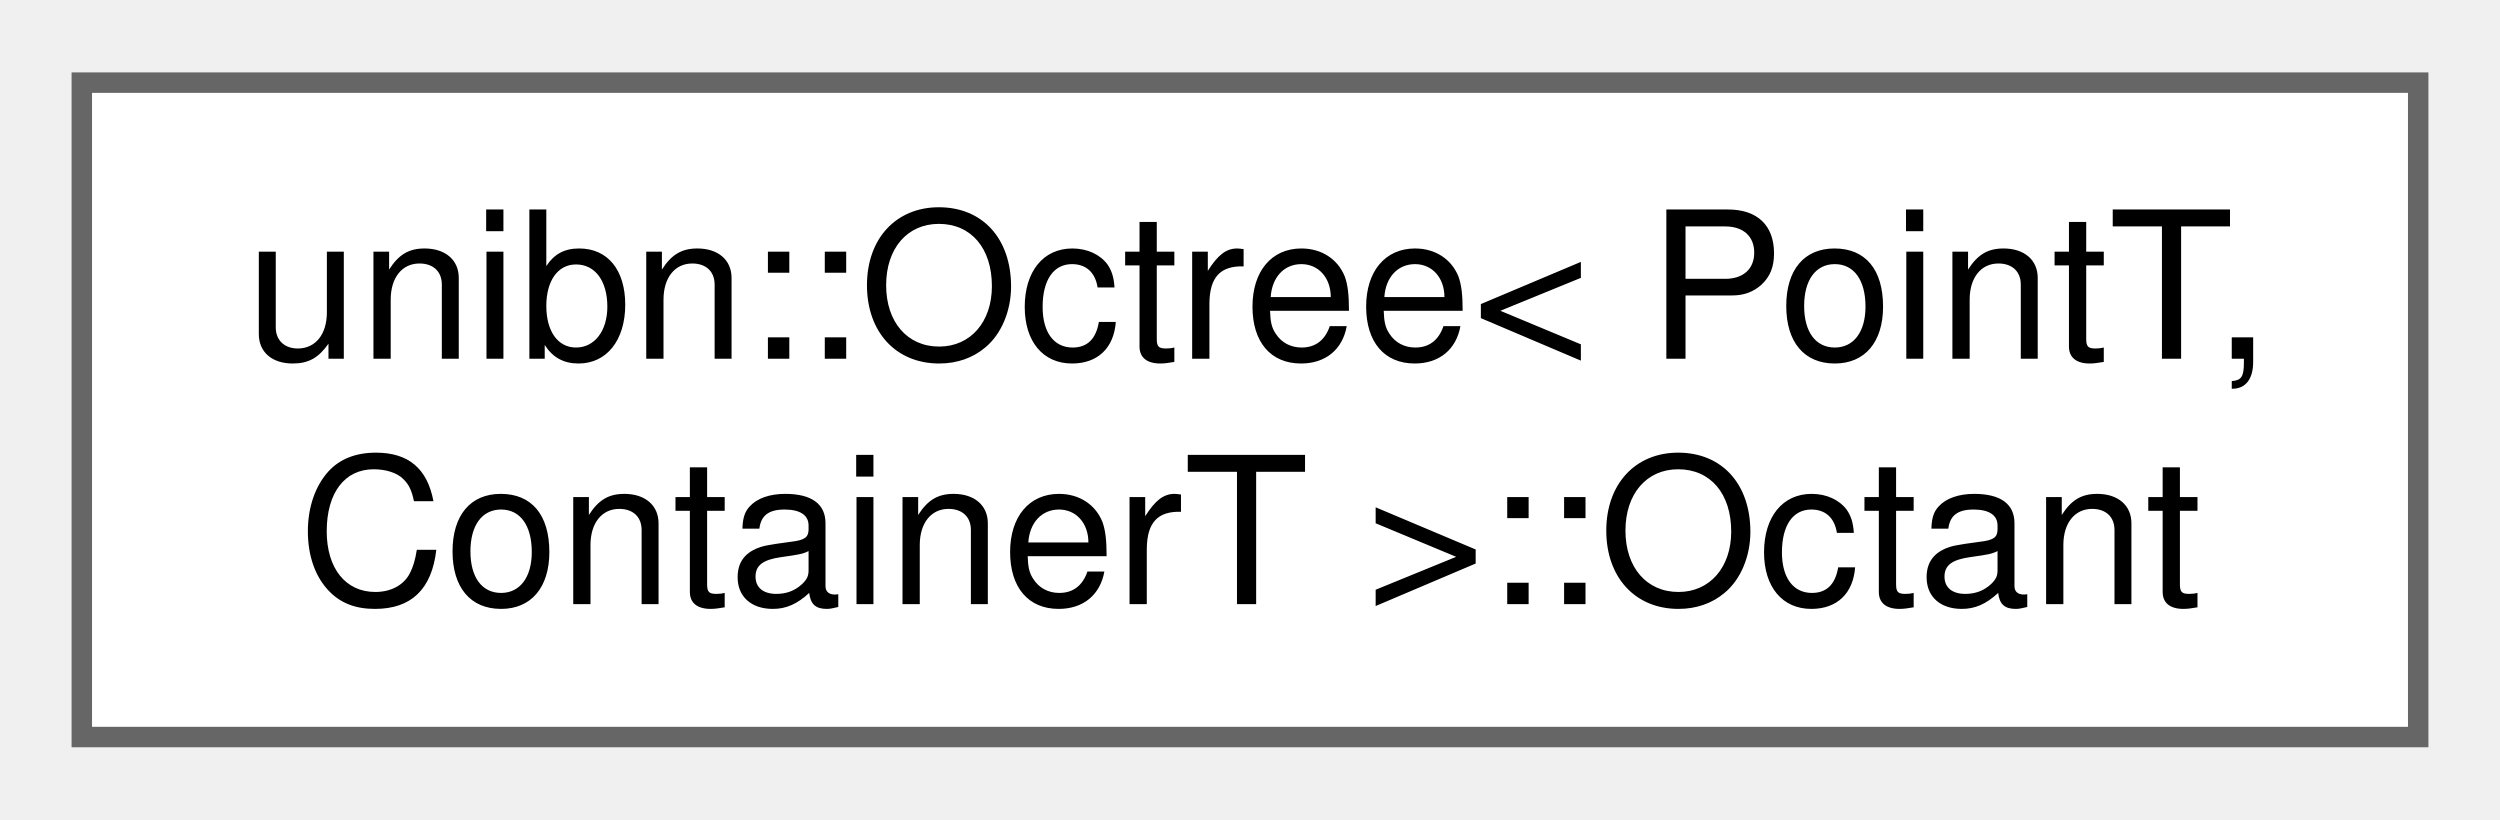
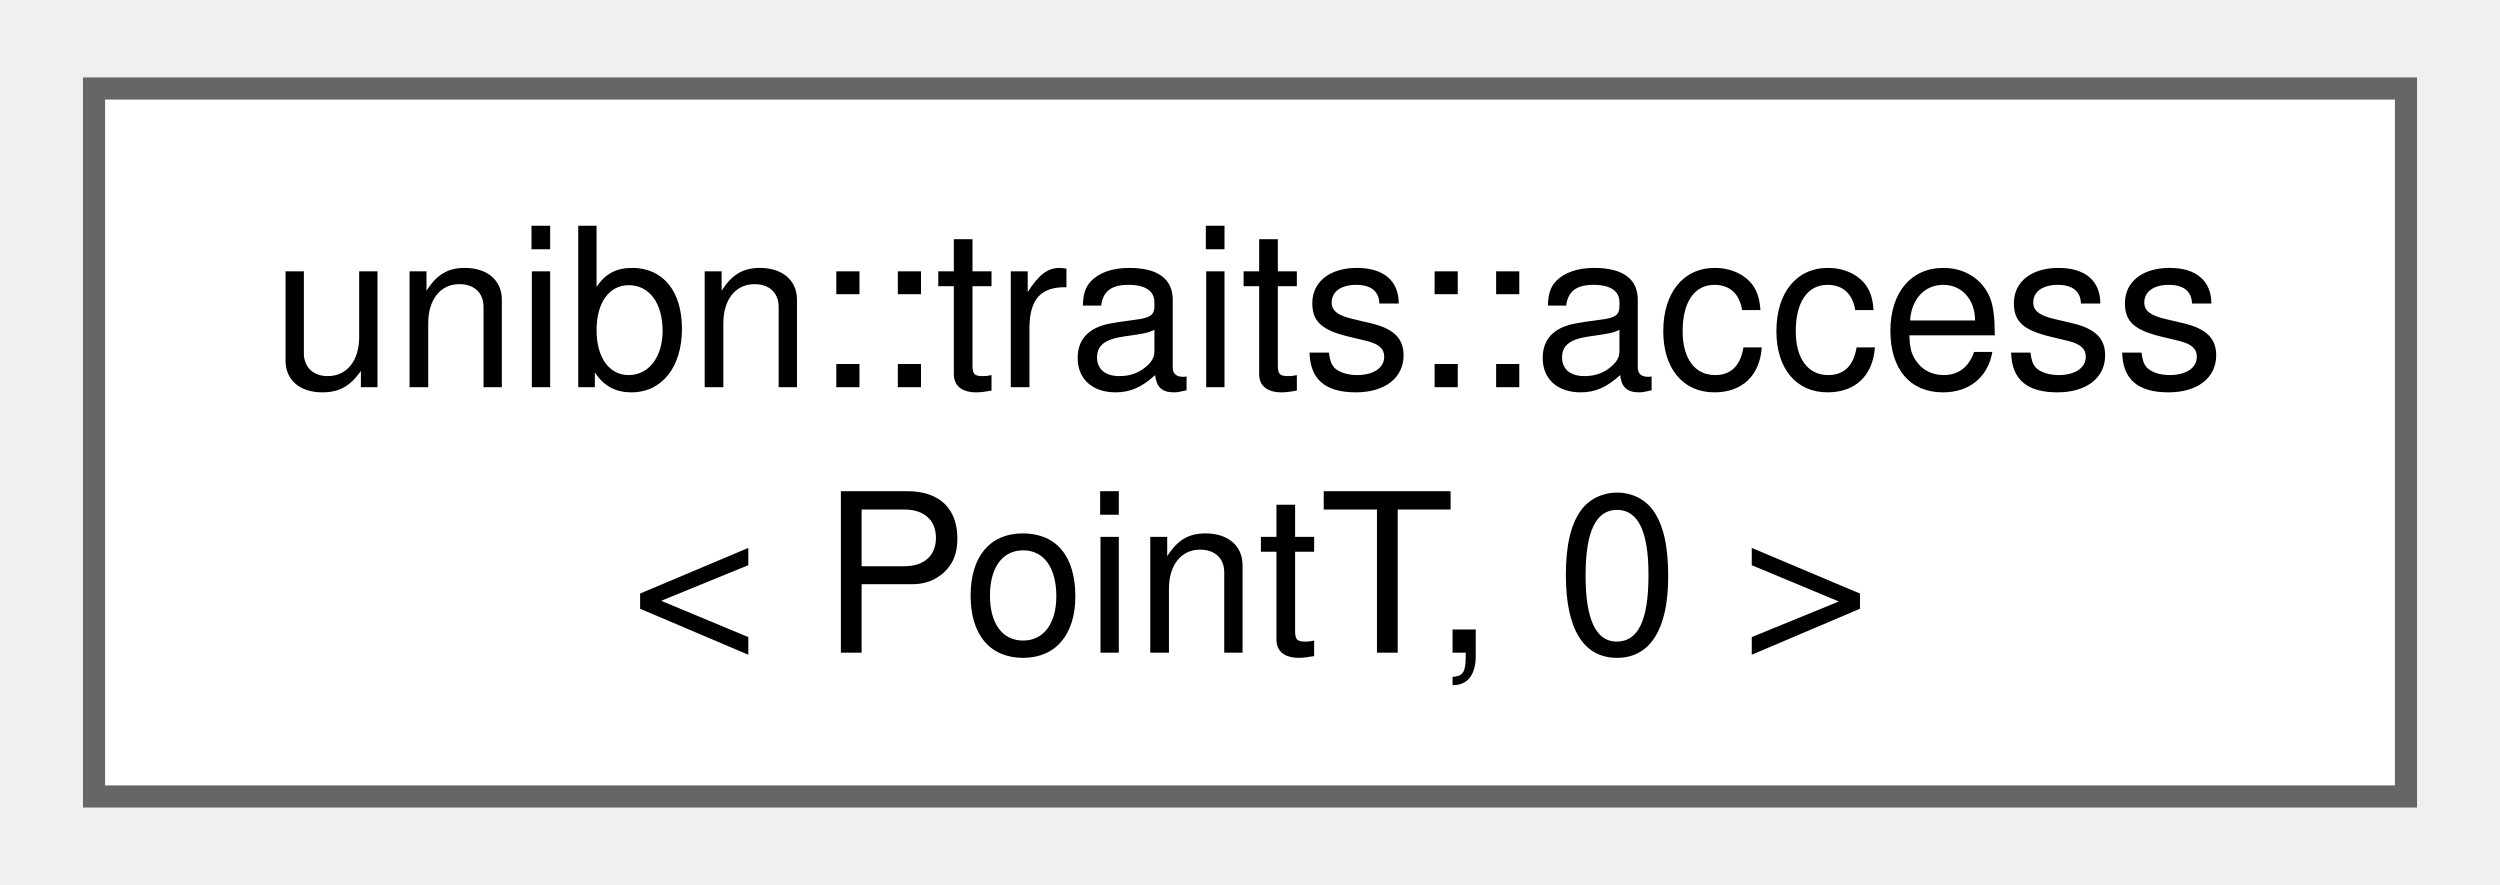
- <svg xmlns="http://www.w3.org/2000/svg" xmlns:xlink="http://www.w3.org/1999/xlink" width="122pt" height="40pt" viewBox="0.00 0.00 122.25 40.00">
+ <svg xmlns="http://www.w3.org/2000/svg" xmlns:xlink="http://www.w3.org/1999/xlink" width="113pt" height="40pt" viewBox="0.00 0.00 112.50 40.00">
  <g id="graph0" class="graph" transform="scale(1 1) rotate(0) translate(4 36)">
    <g id="Node000000" class="node">
      <g id="a_Node000000">
-         <a xlink:href="da/df3/classunibn_1_1_octree_1_1_octant.html" target="_top" xlink:title=" ">
-           <polygon fill="white" stroke="#666666" points="114.25,-32 0,-32 0,0 114.25,0 114.25,-32" />
-           <text text-anchor="start" x="8" y="-18.5" font-family="Helvetica,sans-Serif" font-size="10.00">unibn::Octree&lt; PointT,</text>
-           <text text-anchor="middle" x="57.13" y="-6.5" font-family="Helvetica,sans-Serif" font-size="10.00"> ContainerT &gt;::Octant</text>
+         <a xlink:href="dd/d96/structunibn_1_1traits_1_1access_3_01_point_t_00_010_01_4.html" target="_top" xlink:title=" ">
+           <polygon fill="white" stroke="#666666" points="104.5,-32 0,-32 0,0 104.5,0 104.5,-32" />
+           <text text-anchor="start" x="8" y="-18.5" font-family="Helvetica,sans-Serif" font-size="10.00">unibn::traits::access</text>
+           <text text-anchor="middle" x="52.25" y="-6.5" font-family="Helvetica,sans-Serif" font-size="10.00">&lt; PointT, 0 &gt;</text>
        </a>
      </g>
    </g>
  </g>
</svg>
